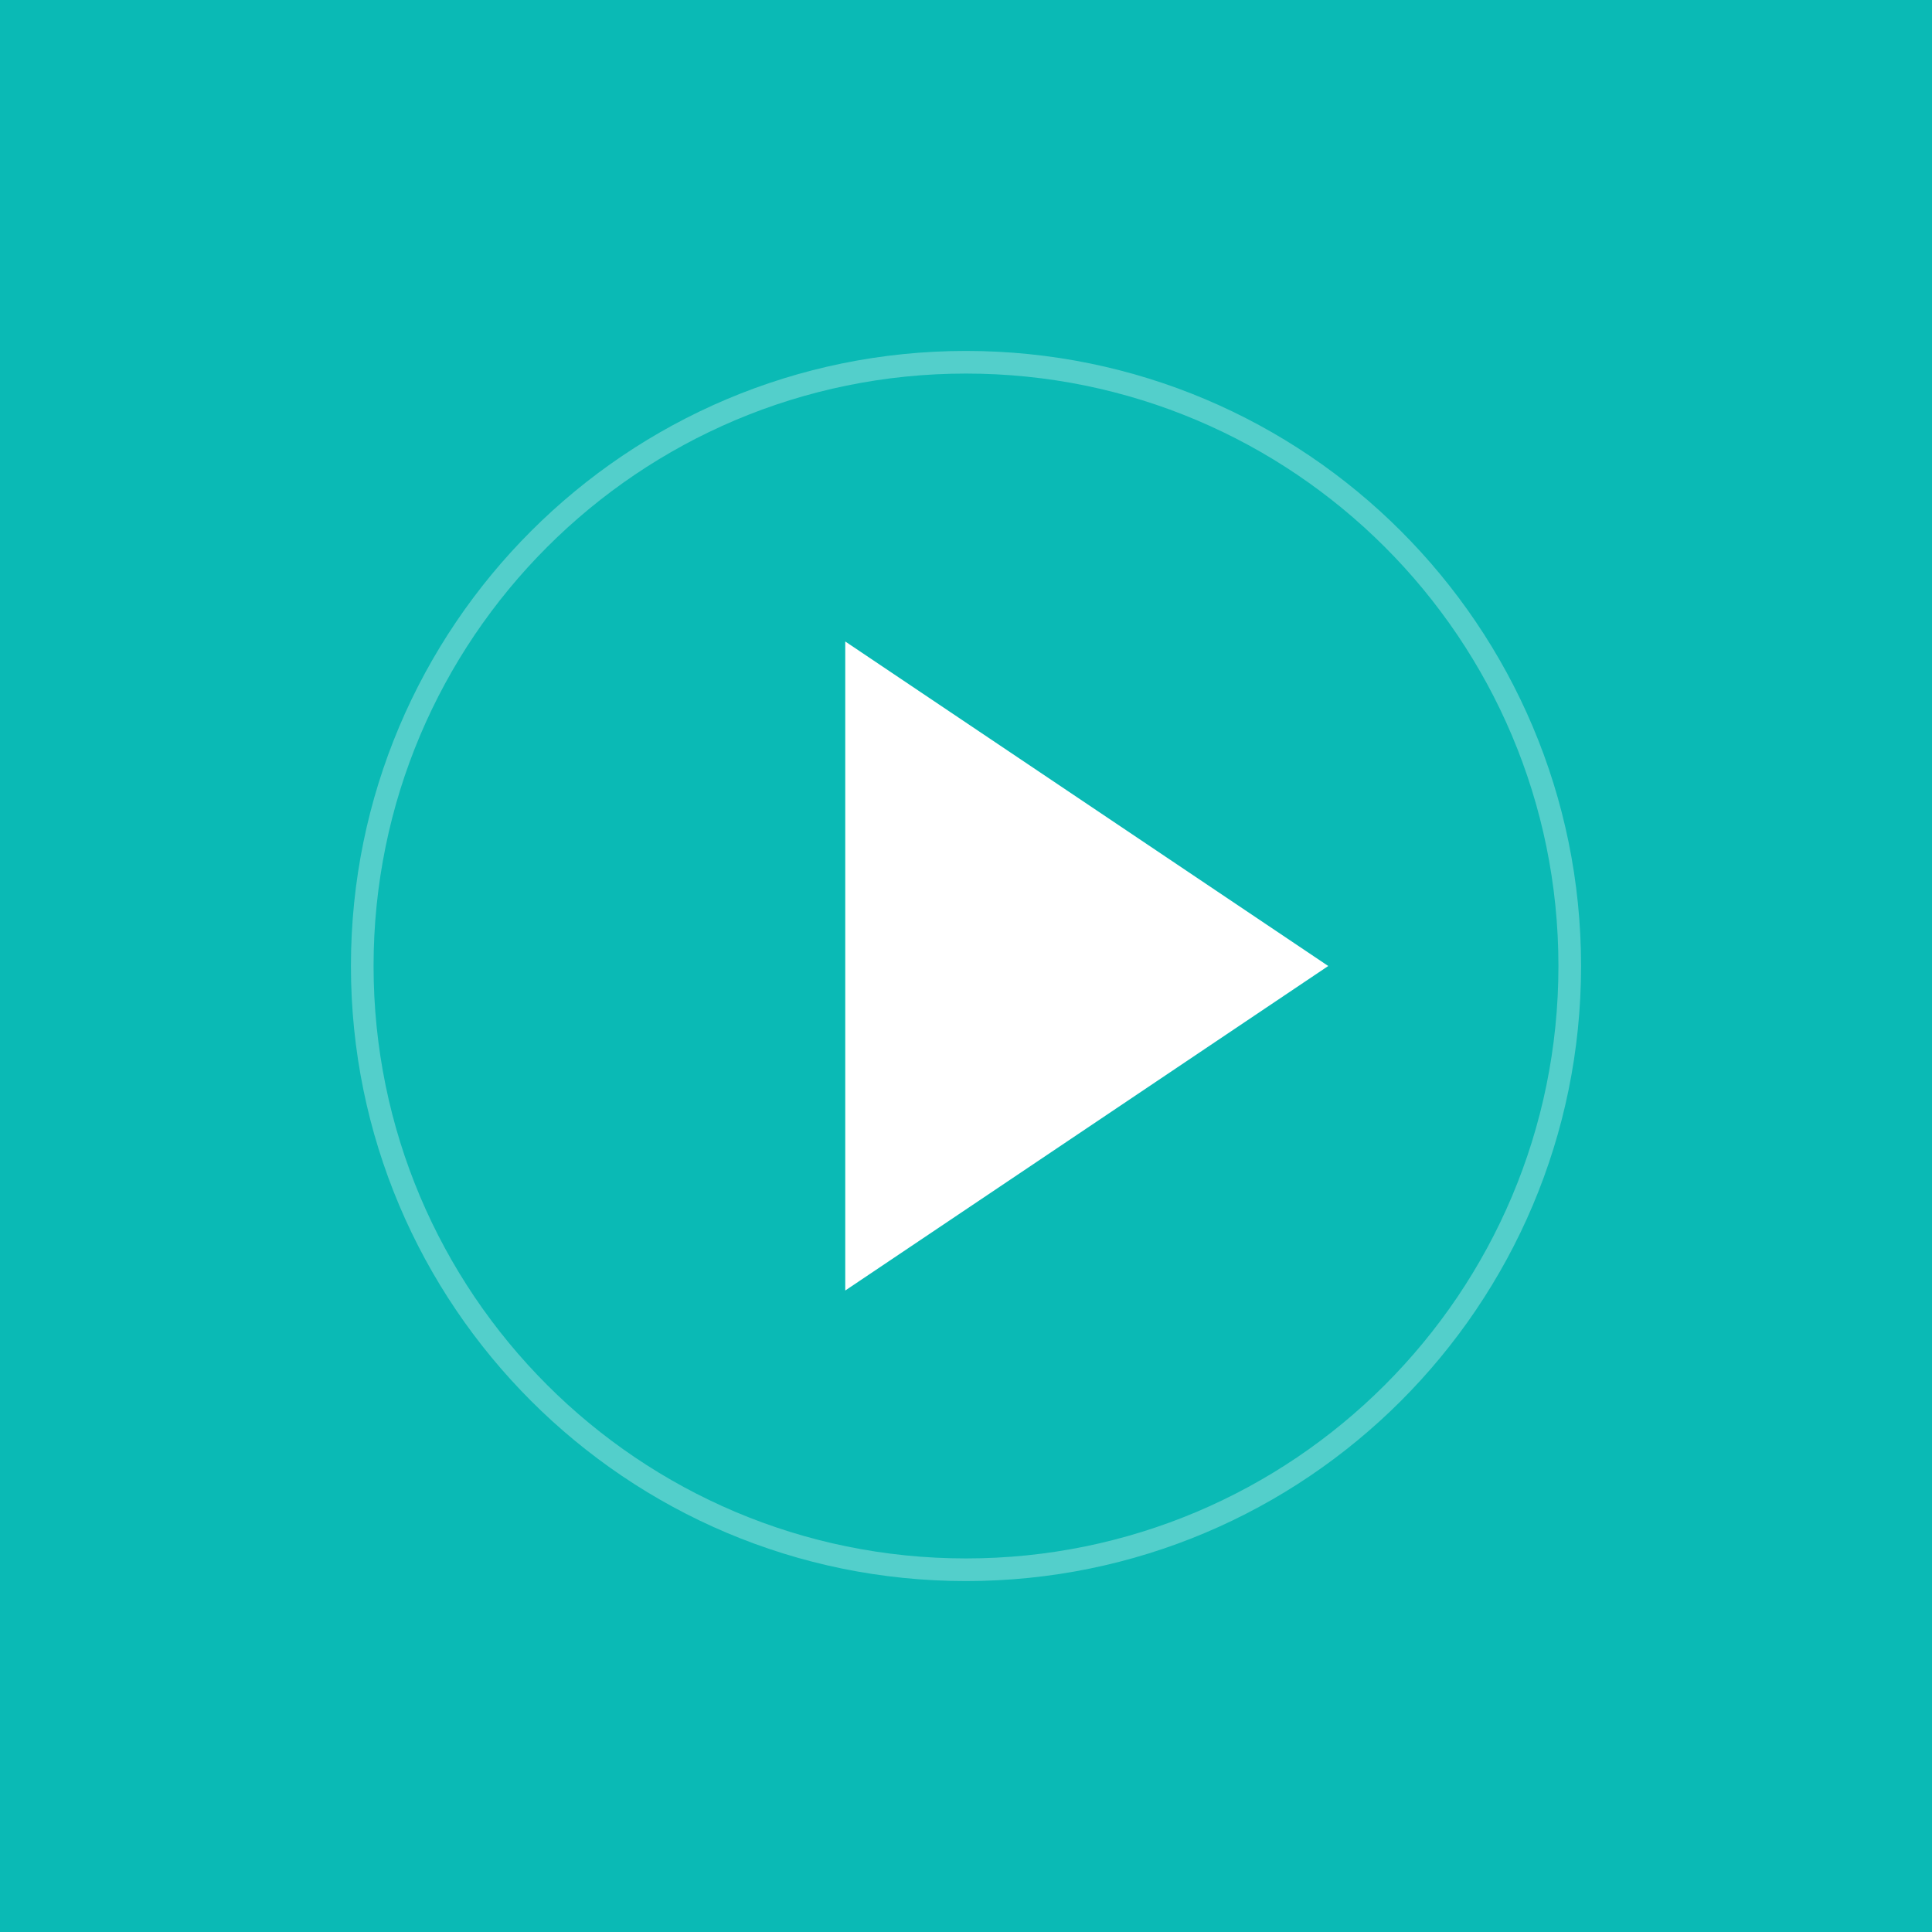
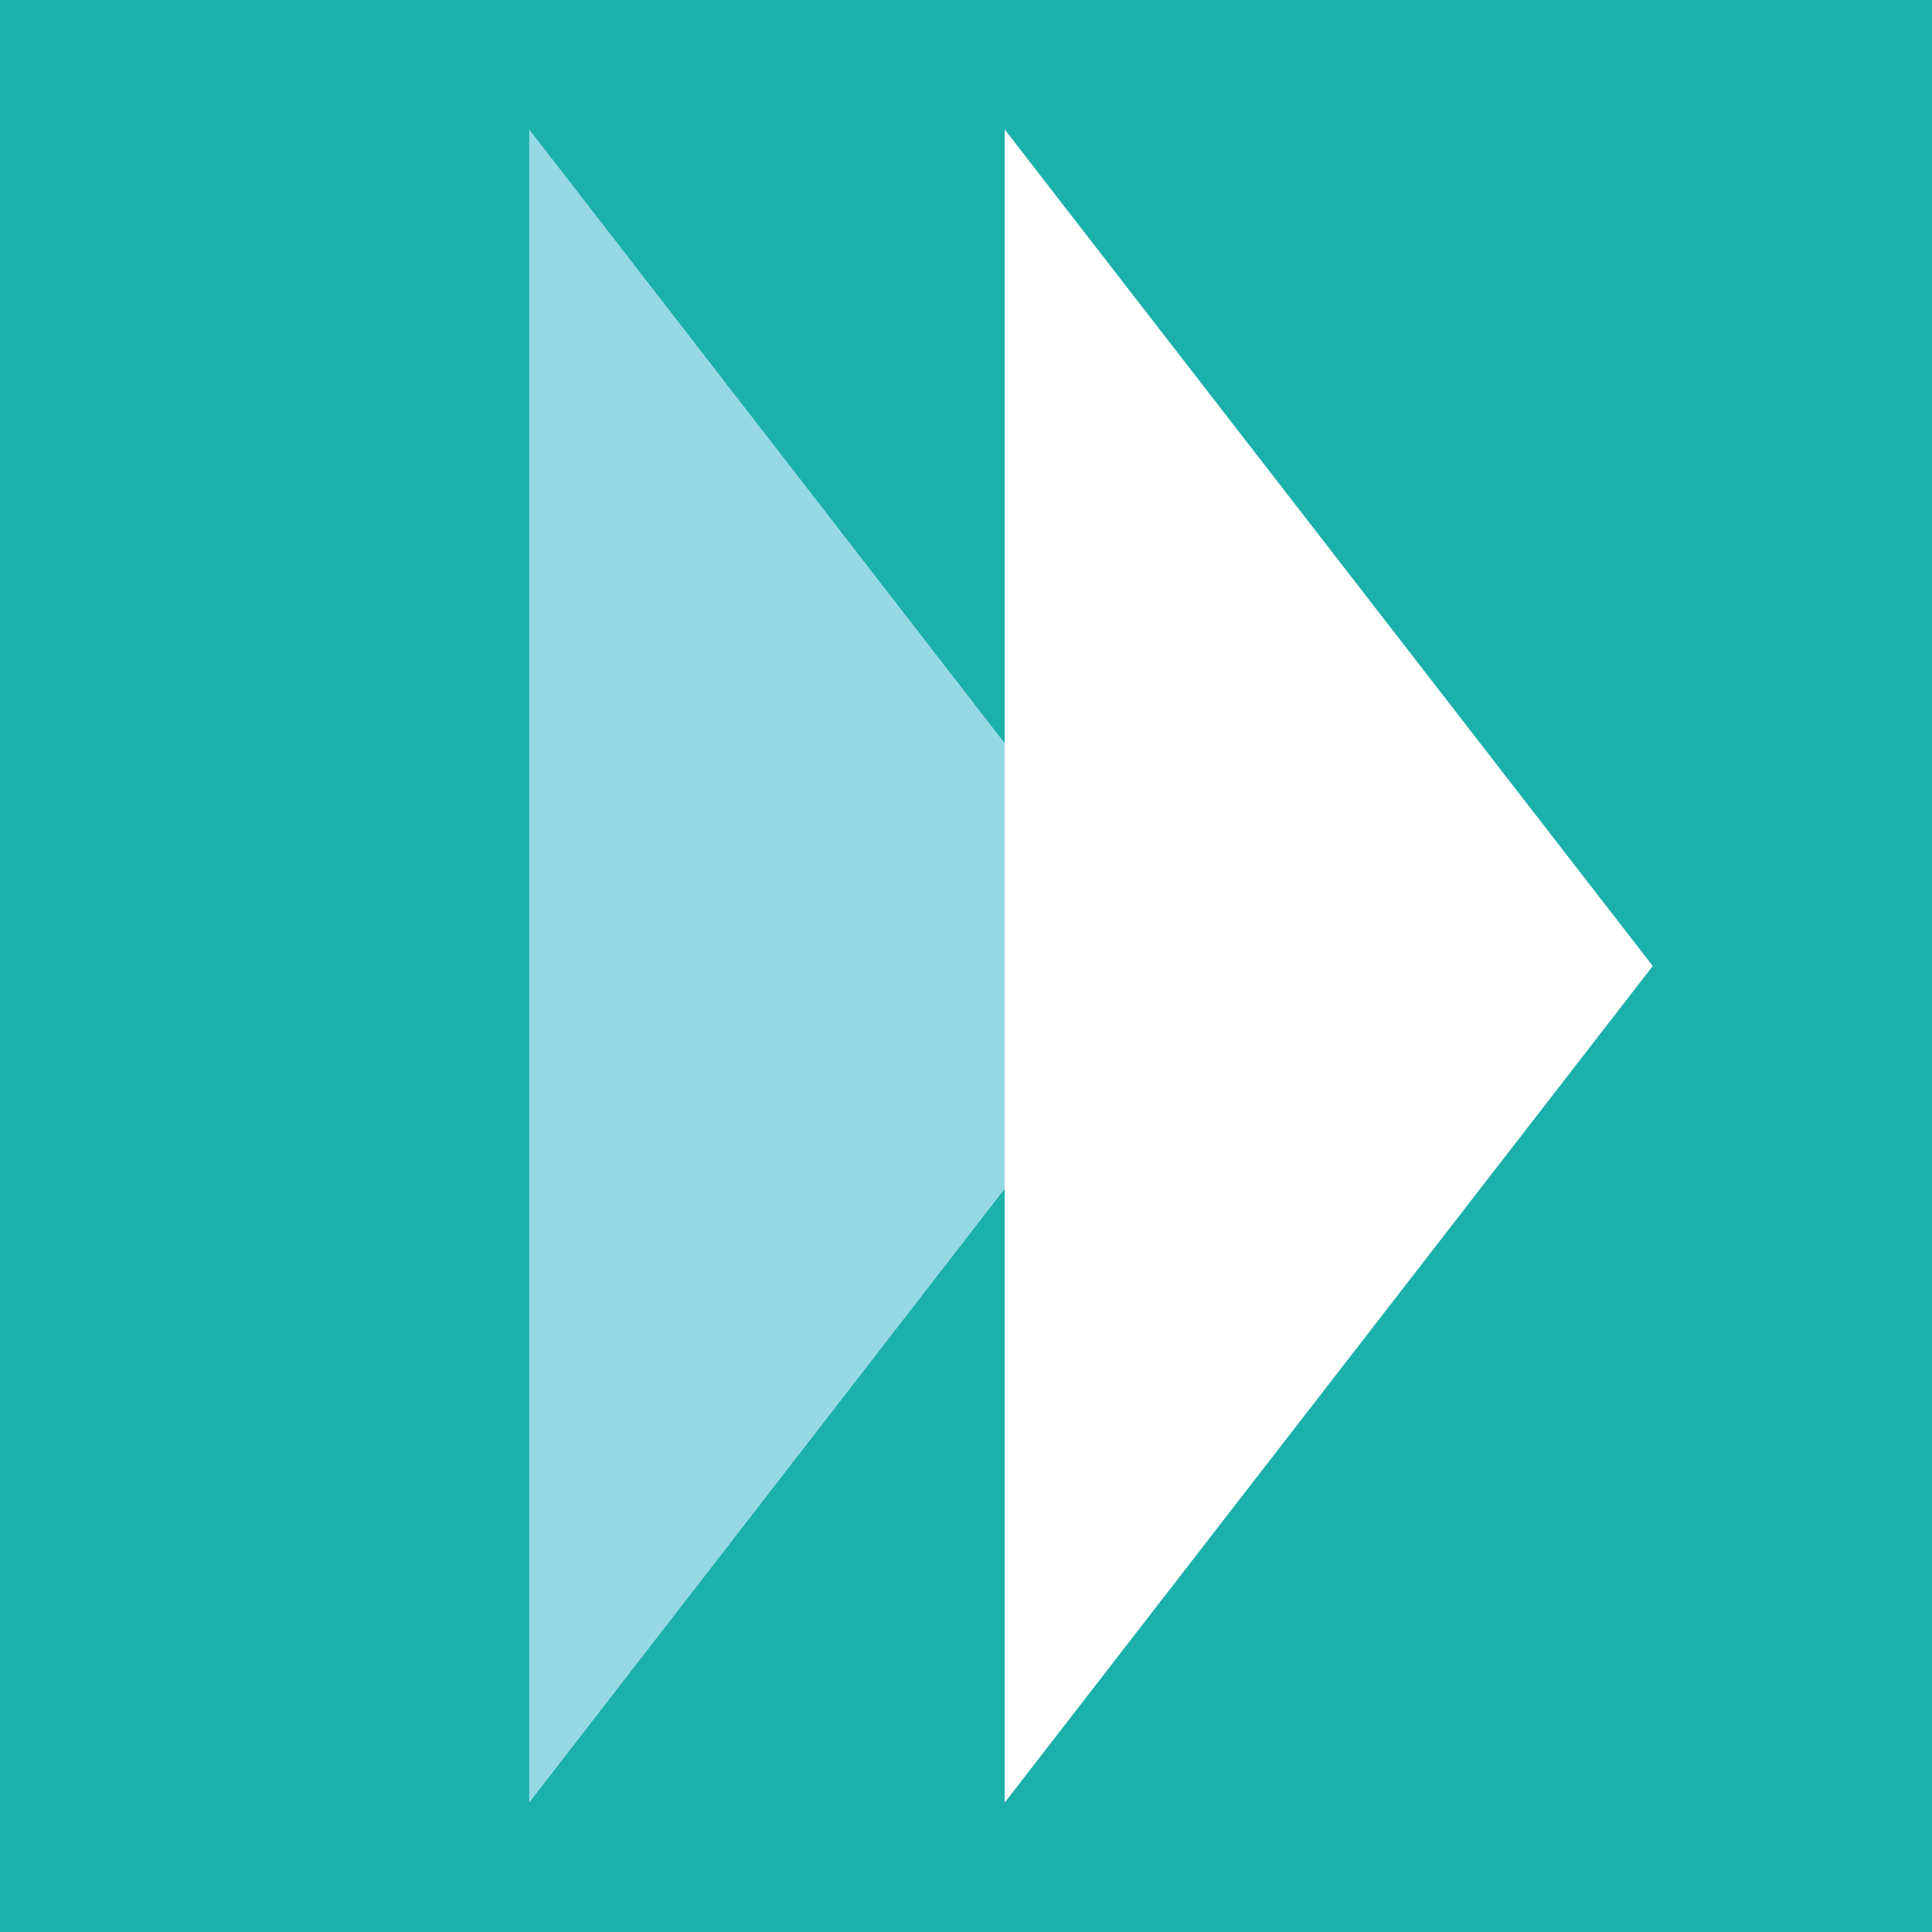
- <svg xmlns="http://www.w3.org/2000/svg" viewBox="0 0 512 512">
-   <rect width="512" height="512" fill="#0abab5" />
-   <circle cx="256" cy="256" r="160" fill="none" stroke="#ffffff" stroke-width="6" opacity="0.3" />
-   <polygon points="224,170 224,342 352,256" fill="#ffffff" />
+ <svg xmlns="http://www.w3.org/2000/svg" viewBox="0 0 512 512" fill="none">
+   <rect width="512" height="512" fill="#1CB0AB" />
+   <path d="M312 256L140.25 477.703L140.25 34.297L312 256Z" fill="#96D9E5" />
+   <path d="M438 256L266.25 477.703L266.25 34.297L438 256Z" fill="white" />
</svg>
